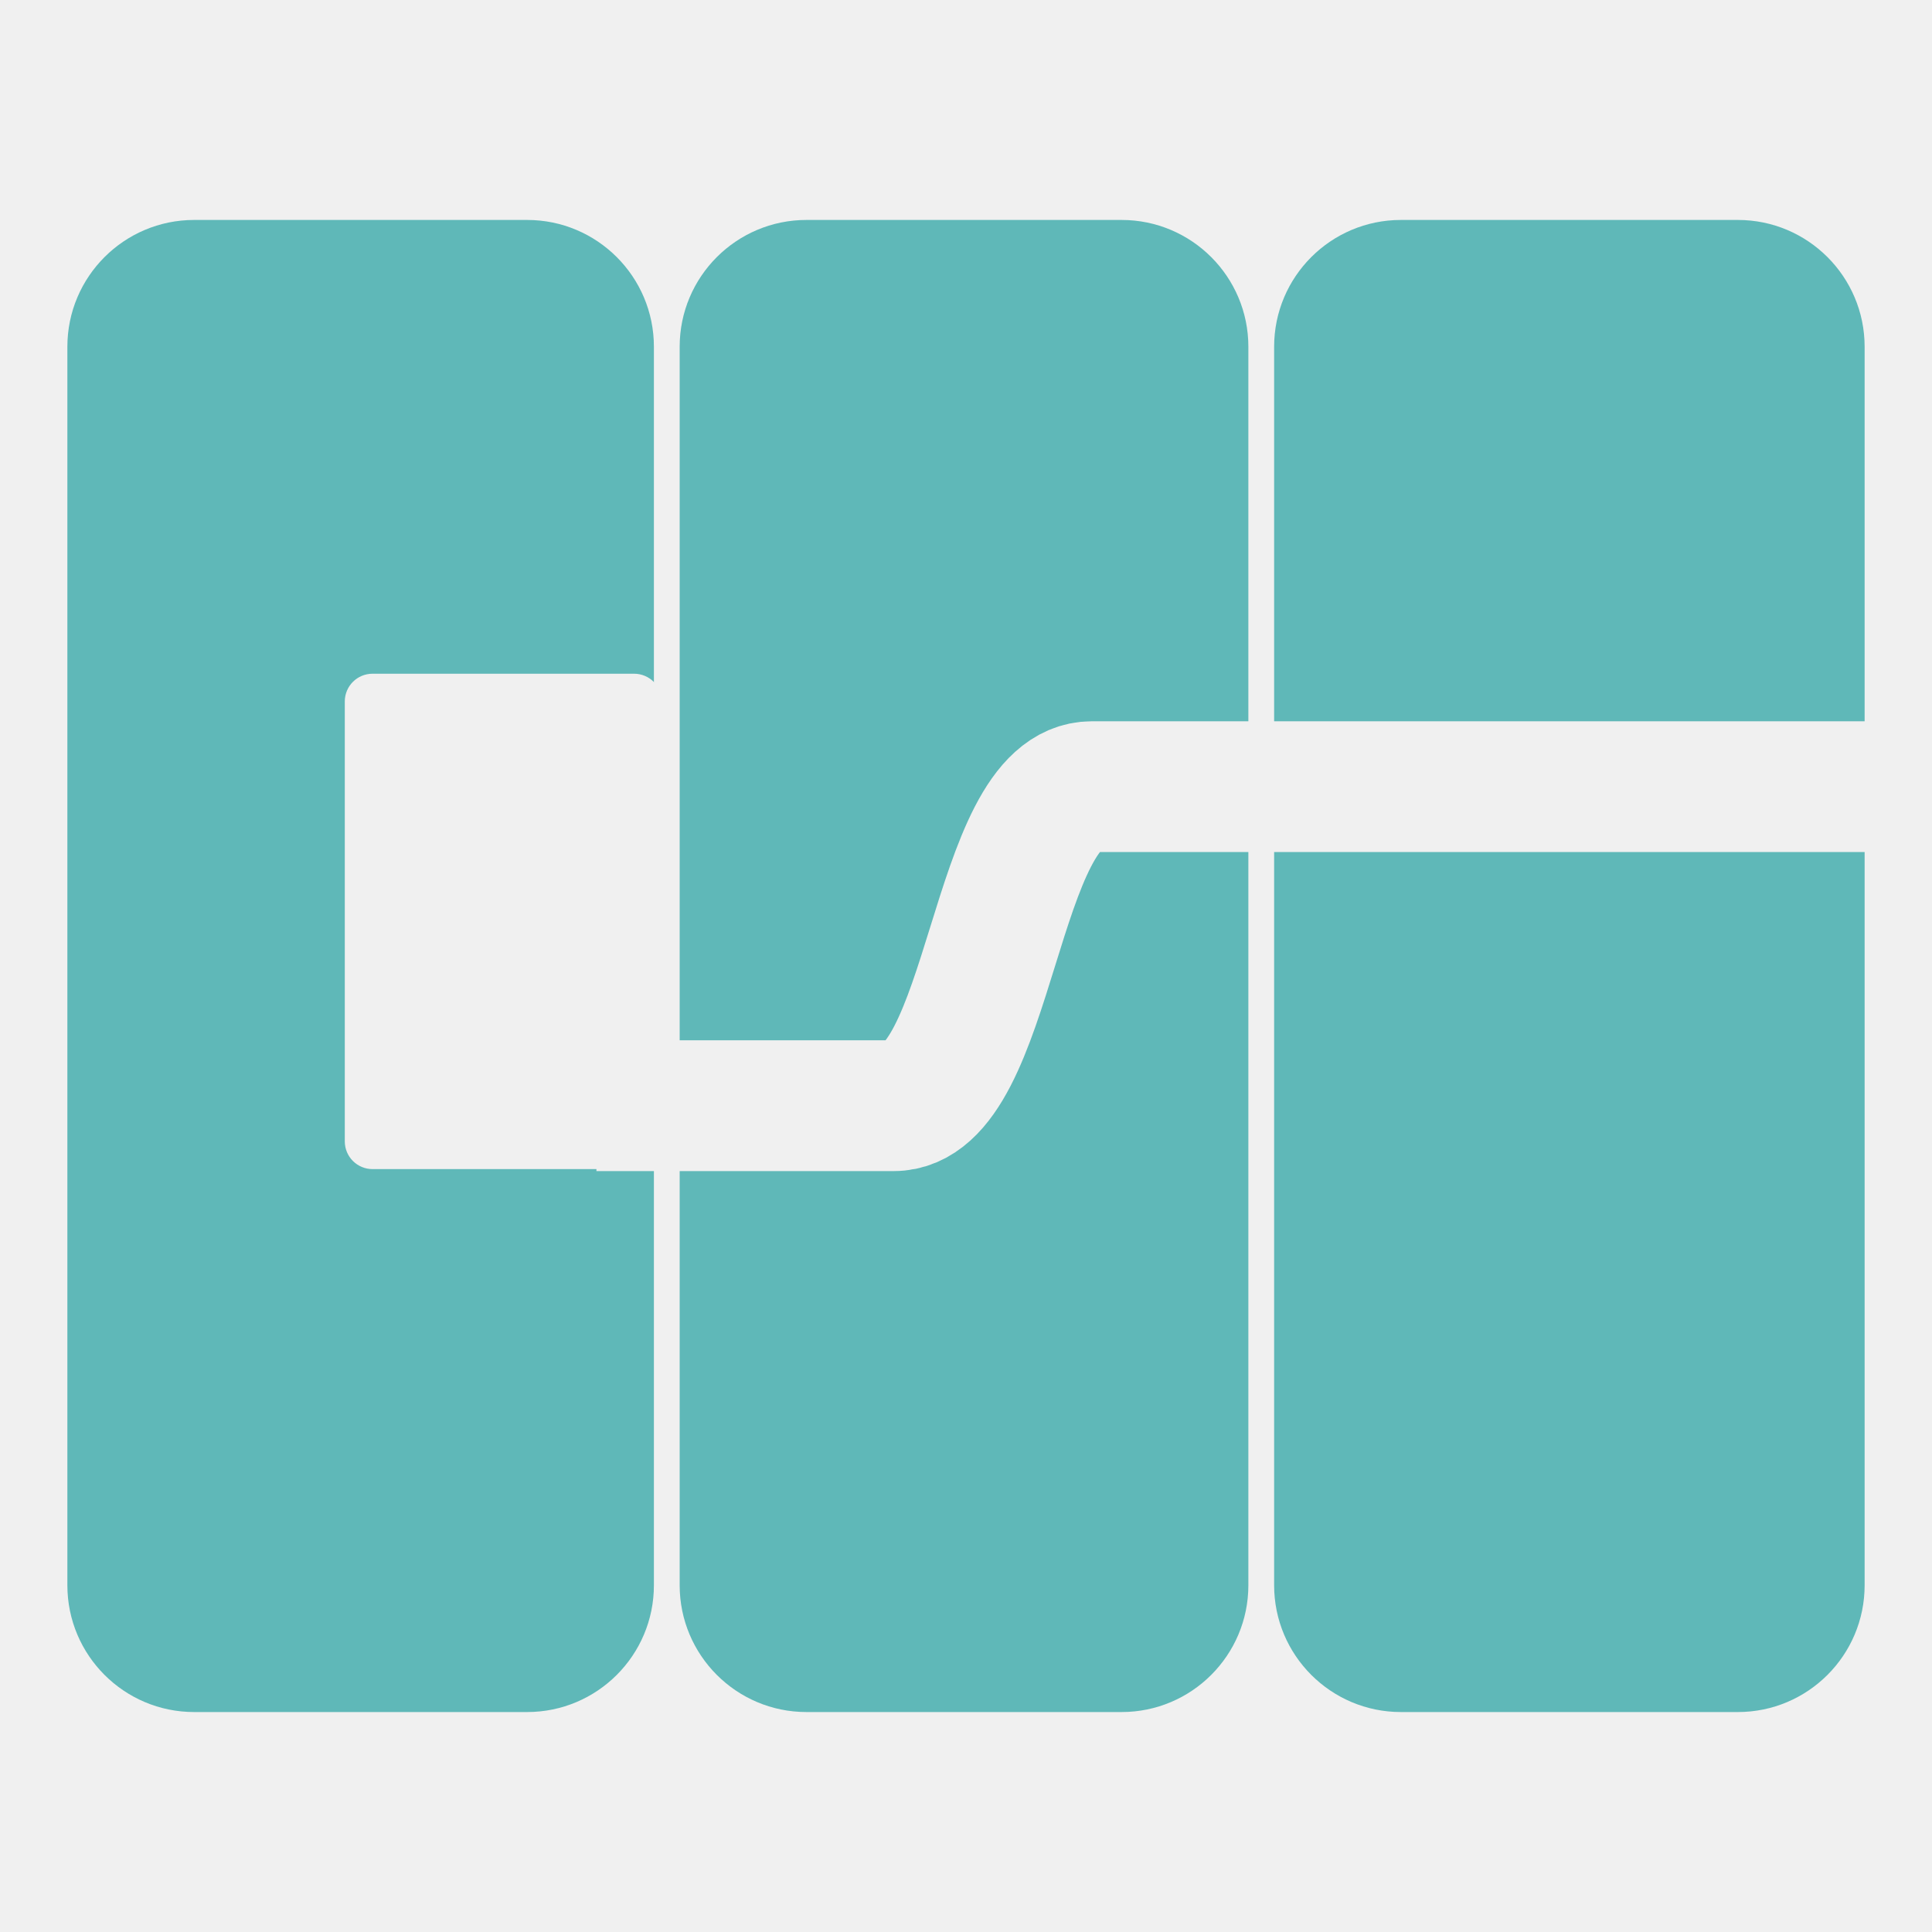
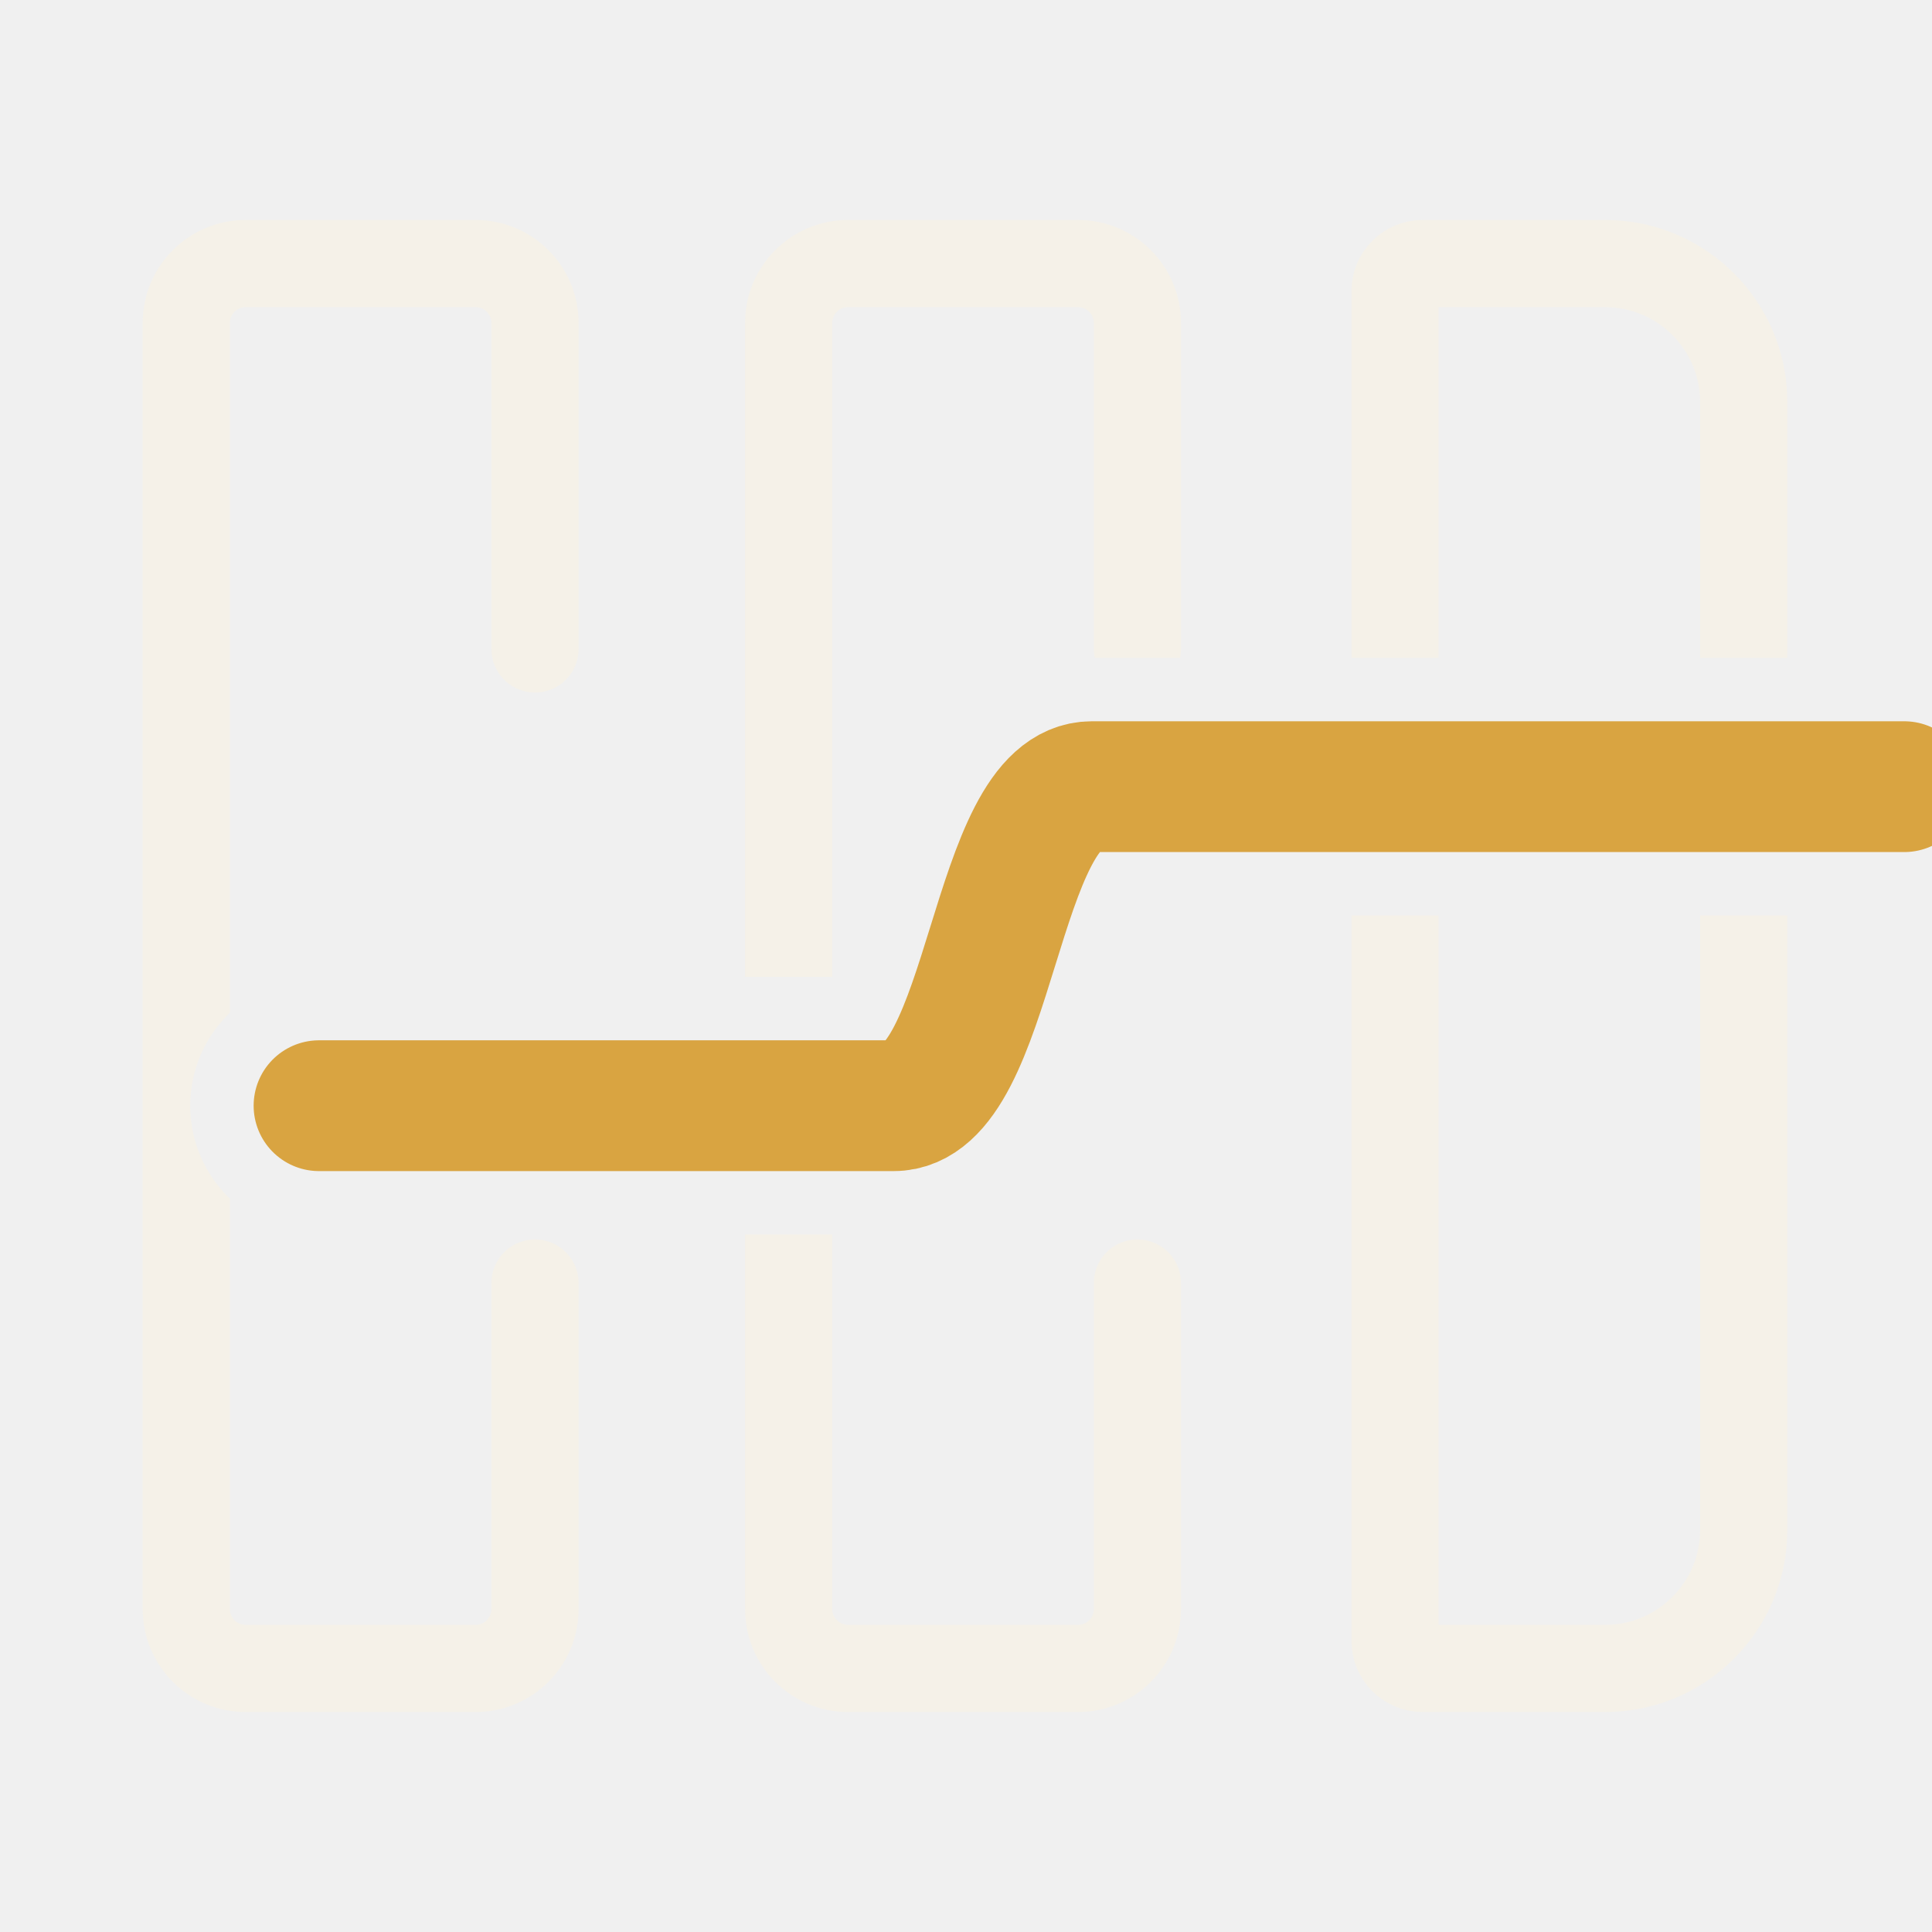
<svg xmlns="http://www.w3.org/2000/svg" viewBox="139 141 975 975">
  <defs>
    <mask id="cut" maskUnits="userSpaceOnUse" x="0" y="0" width="1254" height="1254">
      <rect width="1254" height="1254" fill="#fff" />
-       <rect x="313" y="481" width="160" height="250" rx="14" fill="#000" />
-       <path d="M440 699H590C640 699 640 538 690 538H1100" fill="none" stroke="#000" stroke-width="66" />
+       <path d="M300 699H590C640 699 640 538 690 538H1100" fill="none" stroke="#000" stroke-width="130" stroke-linecap="round" stroke-linejoin="round" />
    </mask>
  </defs>
-   <g fill="#5fb8b8" mask="url(#cut)">
-     <rect x="173" y="252" width="296" height="753" rx="64" />
-     <rect x="482" y="252" width="287" height="753" rx="64" />
-     <rect x="782" y="252" width="298" height="753" rx="64" />
+   <g fill="none" stroke="#F5F1E8" stroke-width="44" stroke-linecap="round" mask="url(#cut)">
+     <path d="M409 468.5V304A30 30 0 0 0 379 274H263A30 30 0 0 0 233 304V953A30 30 0 0 0 263 983H379A30 30 0 0 0 409 953V788.5" />
+     <path d="M713 468.5V304A30 30 0 0 0 683 274H567A30 30 0 0 0 537 304V953A30 30 0 0 0 567 983H683A30 30 0 0 0 713 953V788.5" />
+     <path d="M857 274H949A70 70 0 0 1 1019 344V913A70 70 0 0 1 949 983H857A14 14 0 0 1 843 969V288A14 14 0 0 1 857 274Z" />
  </g>
+   <path d="M300 699H590C640 699 640 538 690 538H1100" fill="none" stroke="#D9A441" stroke-width="66" stroke-linecap="round" stroke-linejoin="round" />
</svg>
